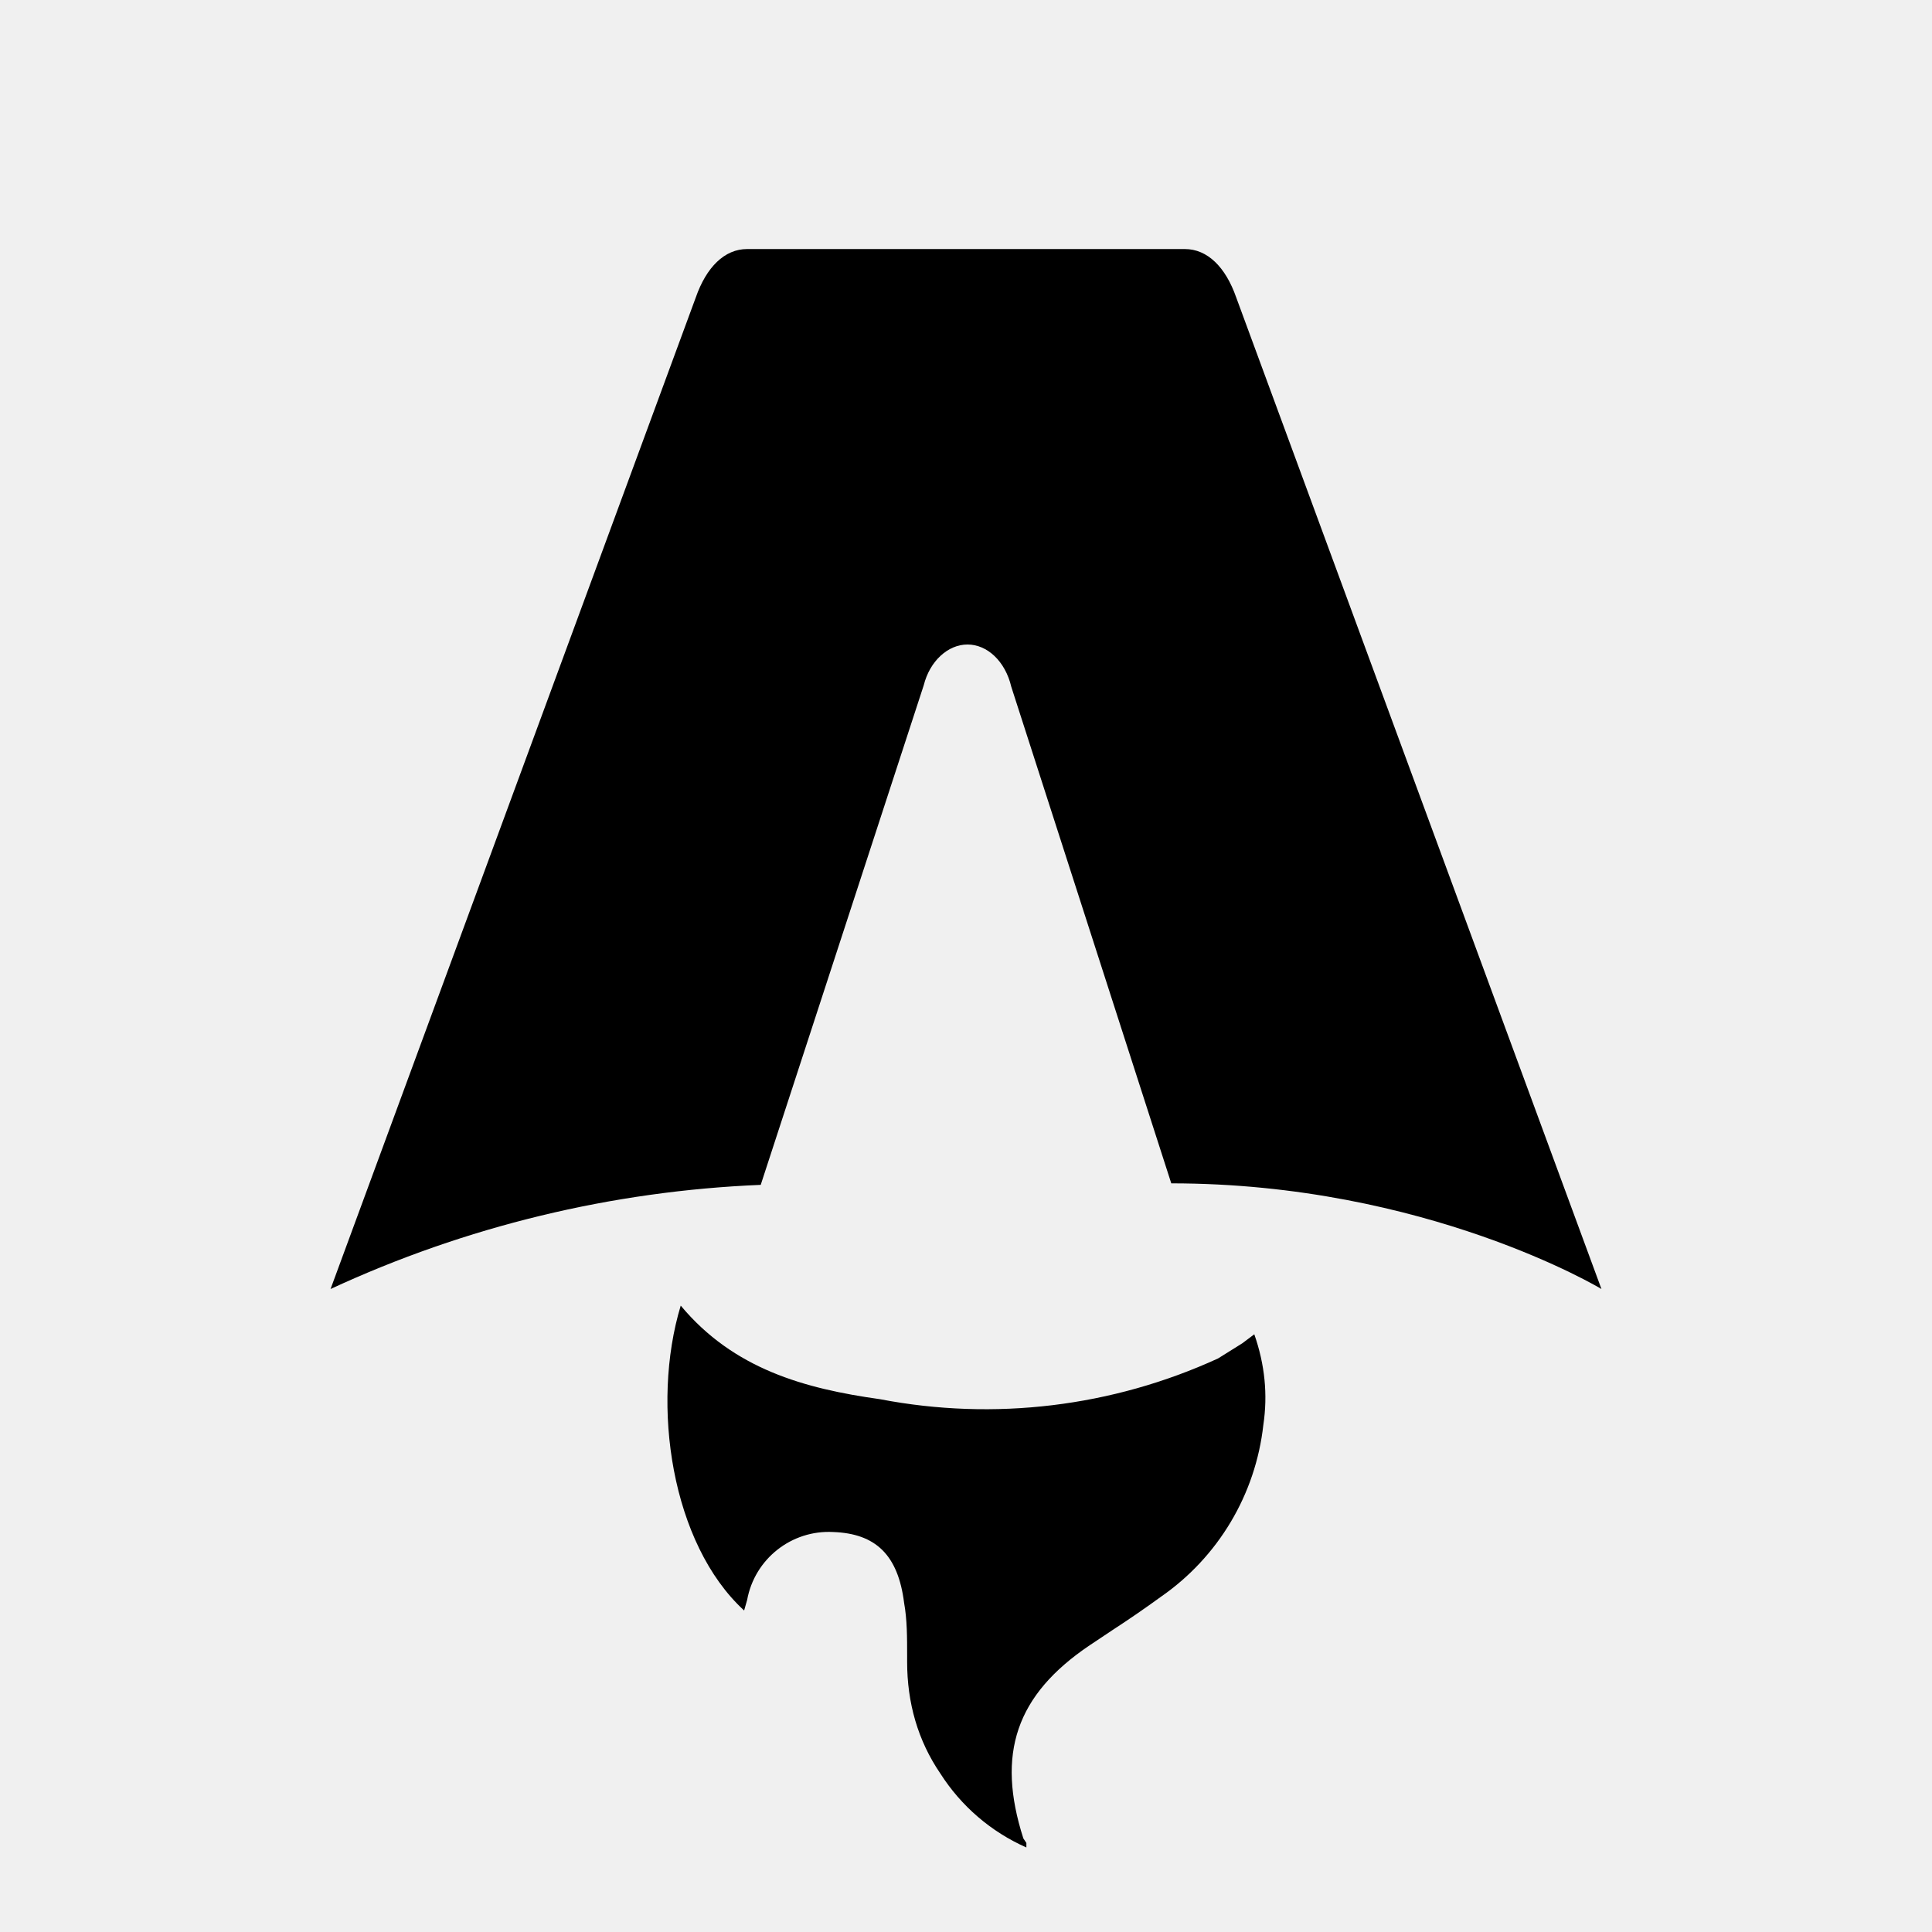
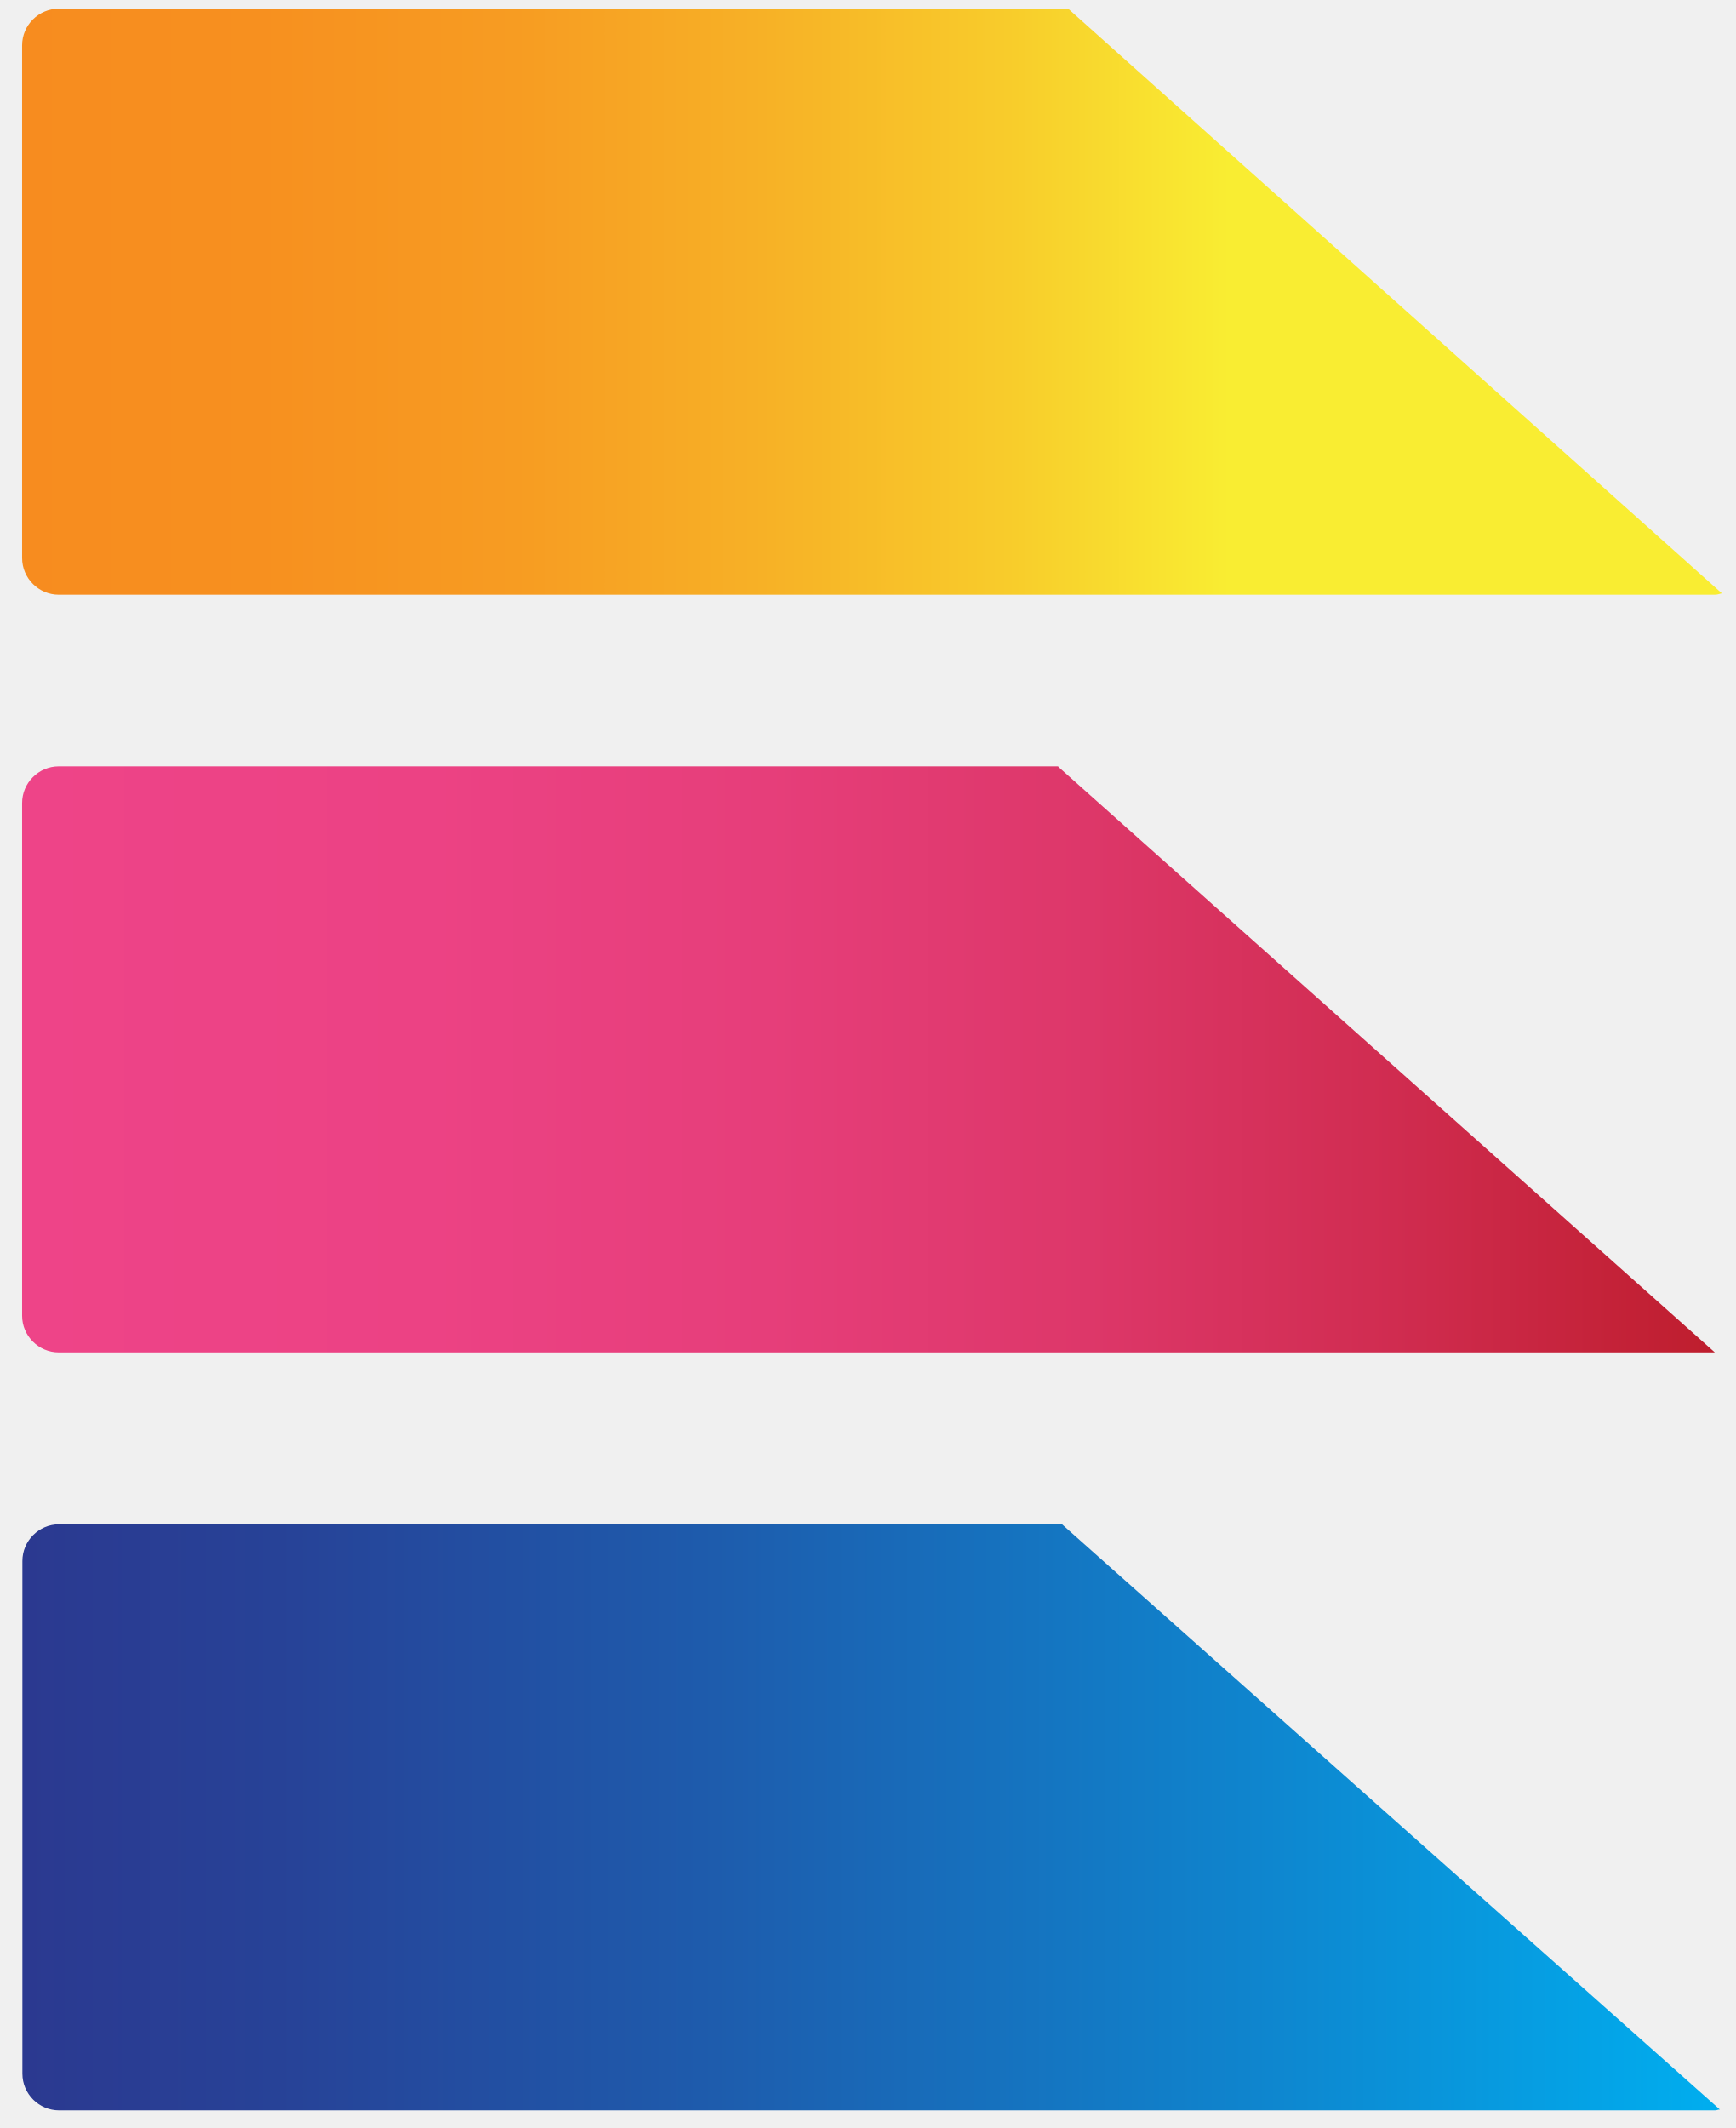
- <svg xmlns="http://www.w3.org/2000/svg" fill="none" viewBox="0 0 128 128">
-   <path d="M50.4 78.5a75.1 75.1 0 0 0-28.5 6.9l24.2-65.7c.7-2 1.9-3.2 3.4-3.2h29c1.5 0 2.7 1.2 3.4 3.2l24.2 65.7s-11.6-7-28.5-7L67 45.5c-.4-1.7-1.6-2.8-2.9-2.8-1.3 0-2.5 1.1-2.9 2.7L50.4 78.5Zm-1.1 28.2Zm-4.2-20.2c-2 6.6-.6 15.8 4.2 20.2a17.5 17.5 0 0 1 .2-.7 5.5 5.5 0 0 1 5.7-4.5c2.8.1 4.3 1.5 4.7 4.7.2 1.1.2 2.3.2 3.5v.4c0 2.7.7 5.2 2.2 7.4a13 13 0 0 0 5.7 4.9v-.3l-.2-.3c-1.8-5.6-.5-9.5 4.4-12.8l1.5-1a73 73 0 0 0 3.2-2.2 16 16 0 0 0 6.8-11.4c.3-2 .1-4-.6-6l-.8.6-1.6 1a37 37 0 0 1-22.4 2.7c-5-.7-9.7-2-13.2-6.2Z" />
-   <style>
-         path { fill: #000; }
-         @media (prefers-color-scheme: dark) {
-             path { fill: #FFF; }
-         }
-     </style>
+ <svg xmlns="http://www.w3.org/2000/svg" viewBox="883 17 62 76" fill="none">
+   <defs>
+     <linearGradient id="e-brand-cyan" x1="883.8" y1="81.9" x2="944.44" y2="81.9" gradientUnits="userSpaceOnUse">
+       <stop offset="0" stop-color="#2b3990" />
+       <stop offset="0.15" stop-color="#274297" />
+       <stop offset="0.4" stop-color="#1e5bac" />
+       <stop offset="0.72" stop-color="#0f84cd" />
+       <stop offset="1" stop-color="#00aeef" />
+     </linearGradient>
+     <linearGradient id="e-brand-magenta" x1="883.8" y1="54.83" x2="944.27" y2="54.83" gradientUnits="userSpaceOnUse">
+       <stop offset="0" stop-color="#ee4488" />
+       <stop offset="0.24" stop-color="#ec4284" />
+       <stop offset="0.44" stop-color="#e63e7a" />
+       <stop offset="0.63" stop-color="#dd3769" />
+       <stop offset="0.81" stop-color="#d02c50" />
+       <stop offset="0.98" stop-color="#c01f31" />
+       <stop offset="1" stop-color="#be1e2d" />
+     </linearGradient>
+     <linearGradient id="e-brand-yellow" x1="883.8" y1="27.77" x2="944.52" y2="27.77" gradientUnits="userSpaceOnUse">
+       <stop offset="0" stop-color="#f78c1f" />
+       <stop offset="0.14" stop-color="#f7901f" />
+       <stop offset="0.29" stop-color="#f79c22" />
+       <stop offset="0.43" stop-color="#f7b026" />
+       <stop offset="0.58" stop-color="#f8cc2b" />
+       <stop offset="0.71" stop-color="#f9ed32" />
+       <stop offset="1" stop-color="#f9ed32" />
+     </linearGradient>
+   </defs>
+   <path fill="url(#e-brand-yellow)" d="M921.17,17.31h-36.07c-.72,0-1.31.59-1.31,1.31v18.31c0,.72.59,1.31,1.31,1.31h59.16c.09,0,.17-.03.25-.05l-23.34-20.87Z" />
+   <path fill="url(#e-brand-magenta)" d="M920.81,44.37h-35.71c-.72,0-1.31.59-1.31,1.31v18.31c0,.72.59,1.31,1.31,1.31h59.16s0,0,0,0l-23.46-20.92Z" />
+   <path fill="url(#e-brand-cyan)" d="M920.95,71.44h-35.84c-.72,0-1.31.59-1.31,1.31v18.31c0,.72.59,1.31,1.31,1.31h59.16c.06,0,.11-.03.17-.03l-23.49-20.89Z" />
</svg>
